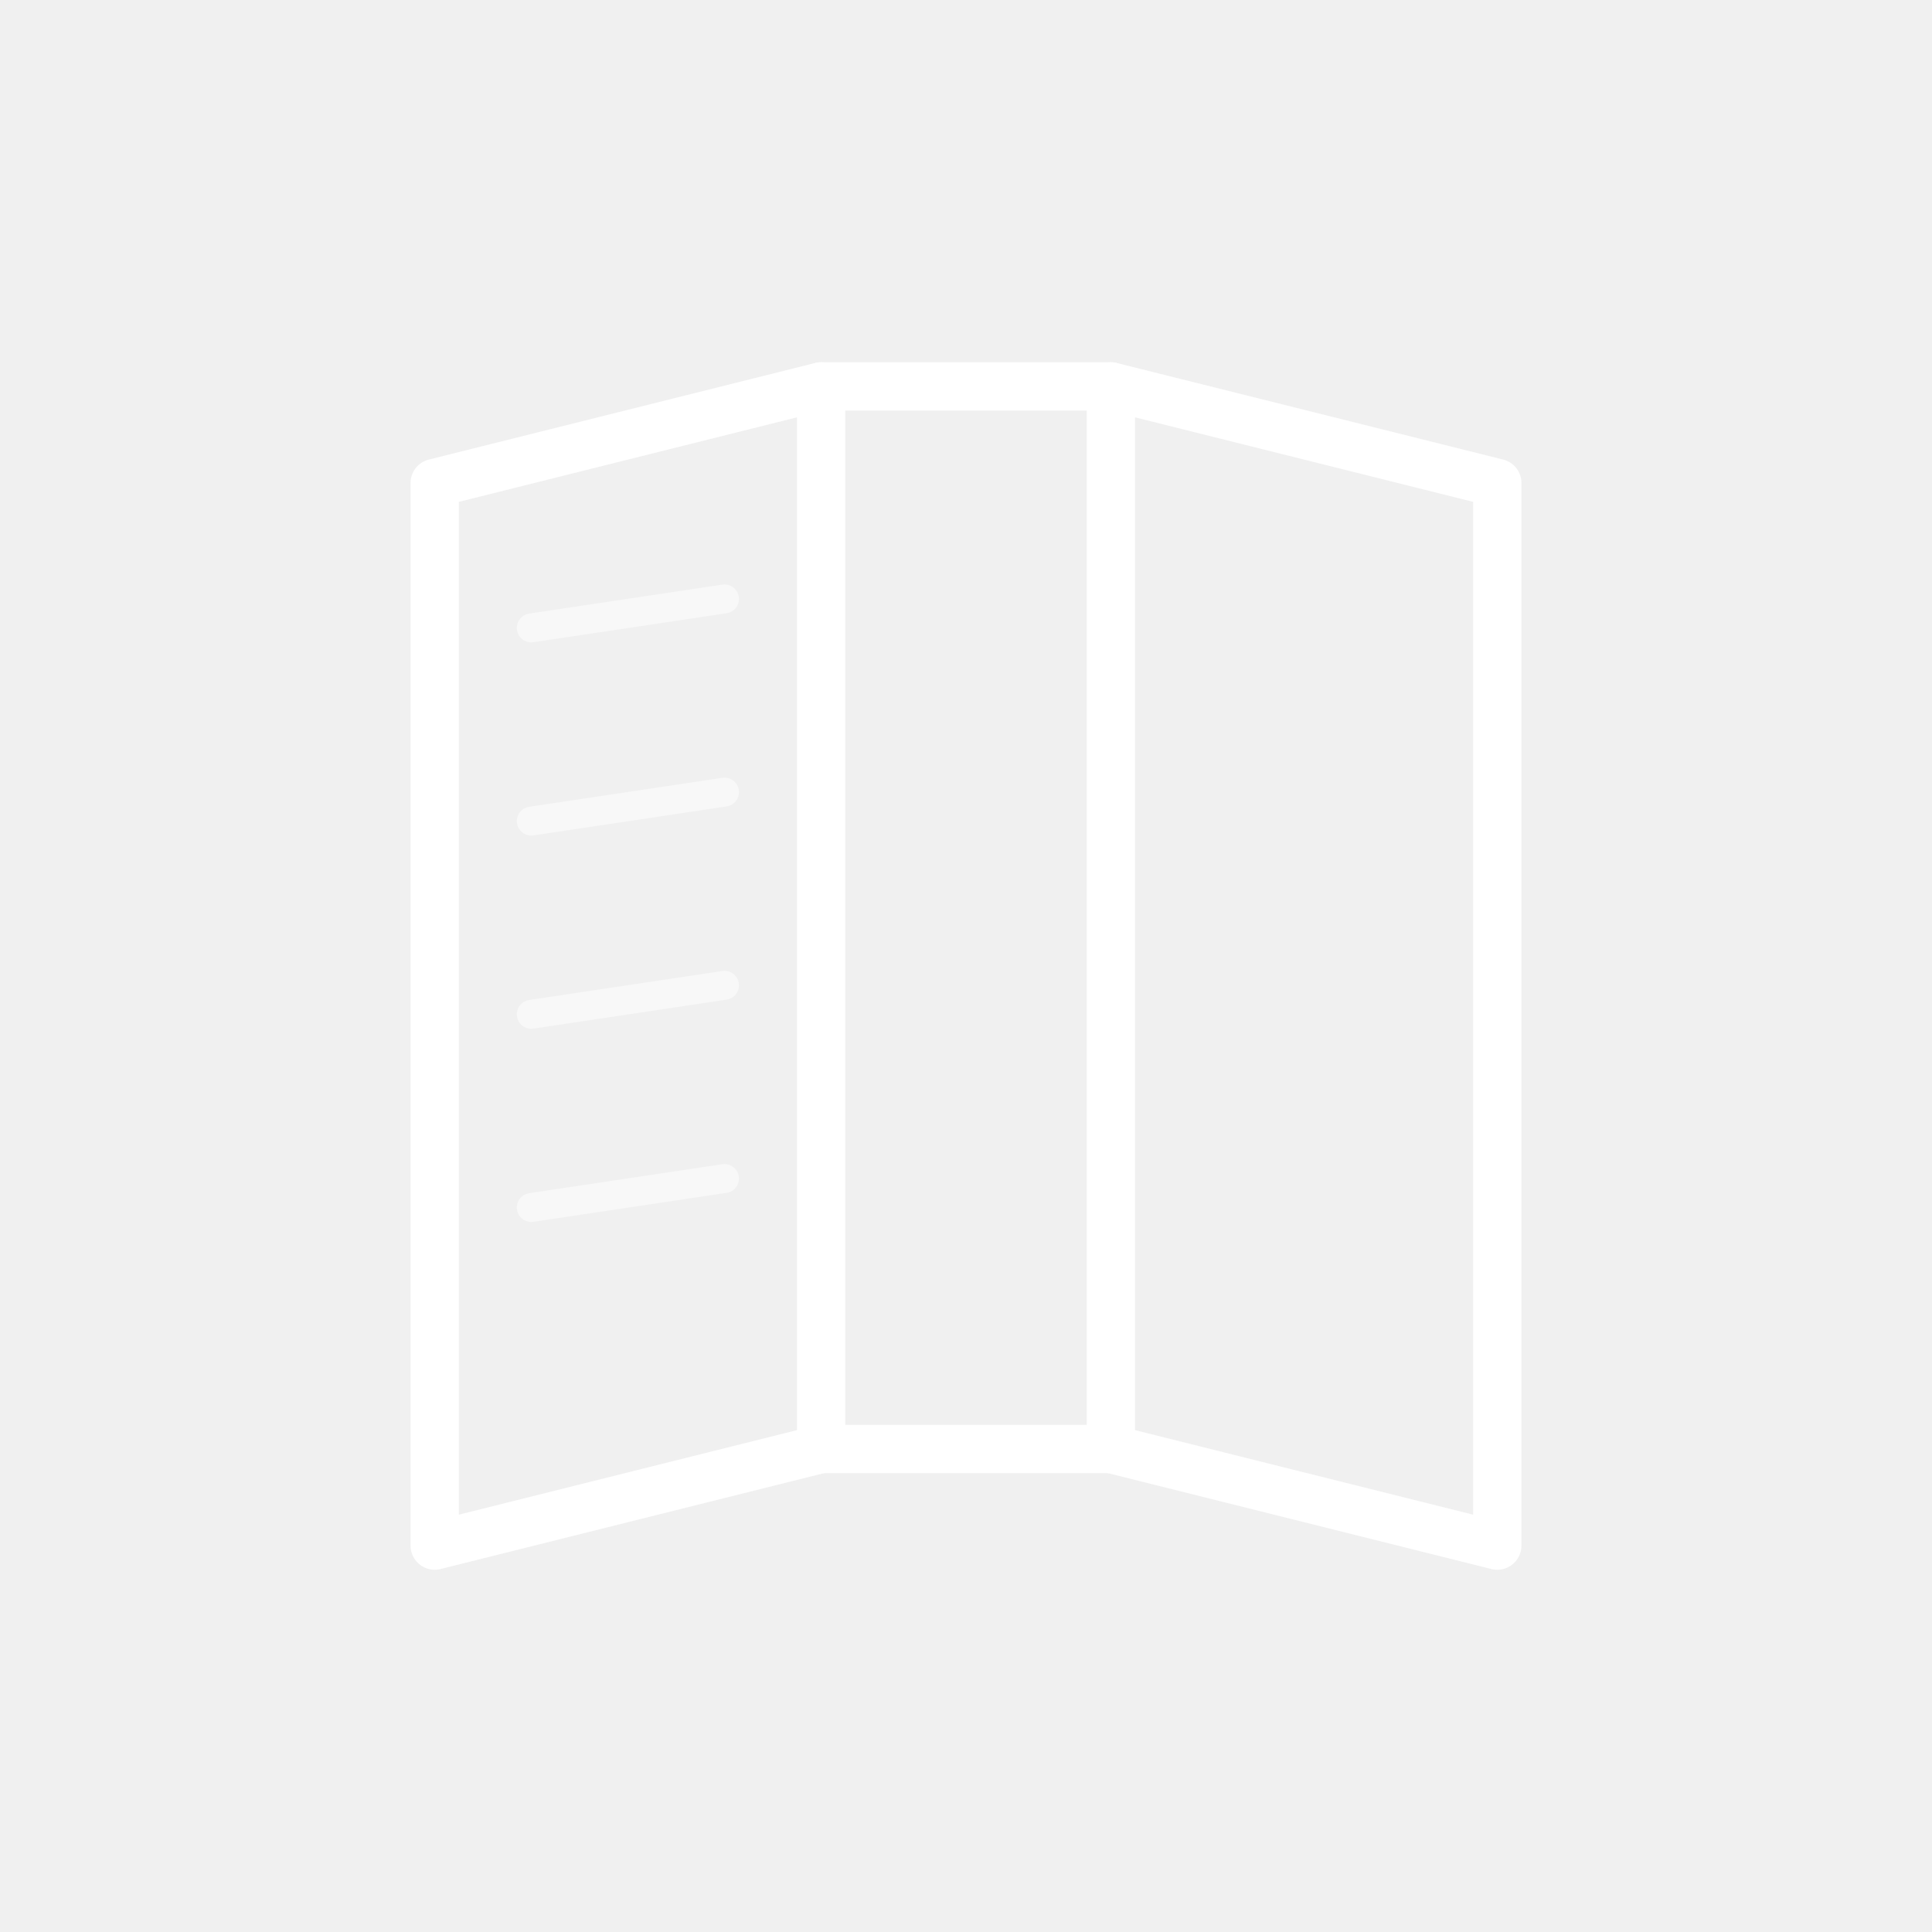
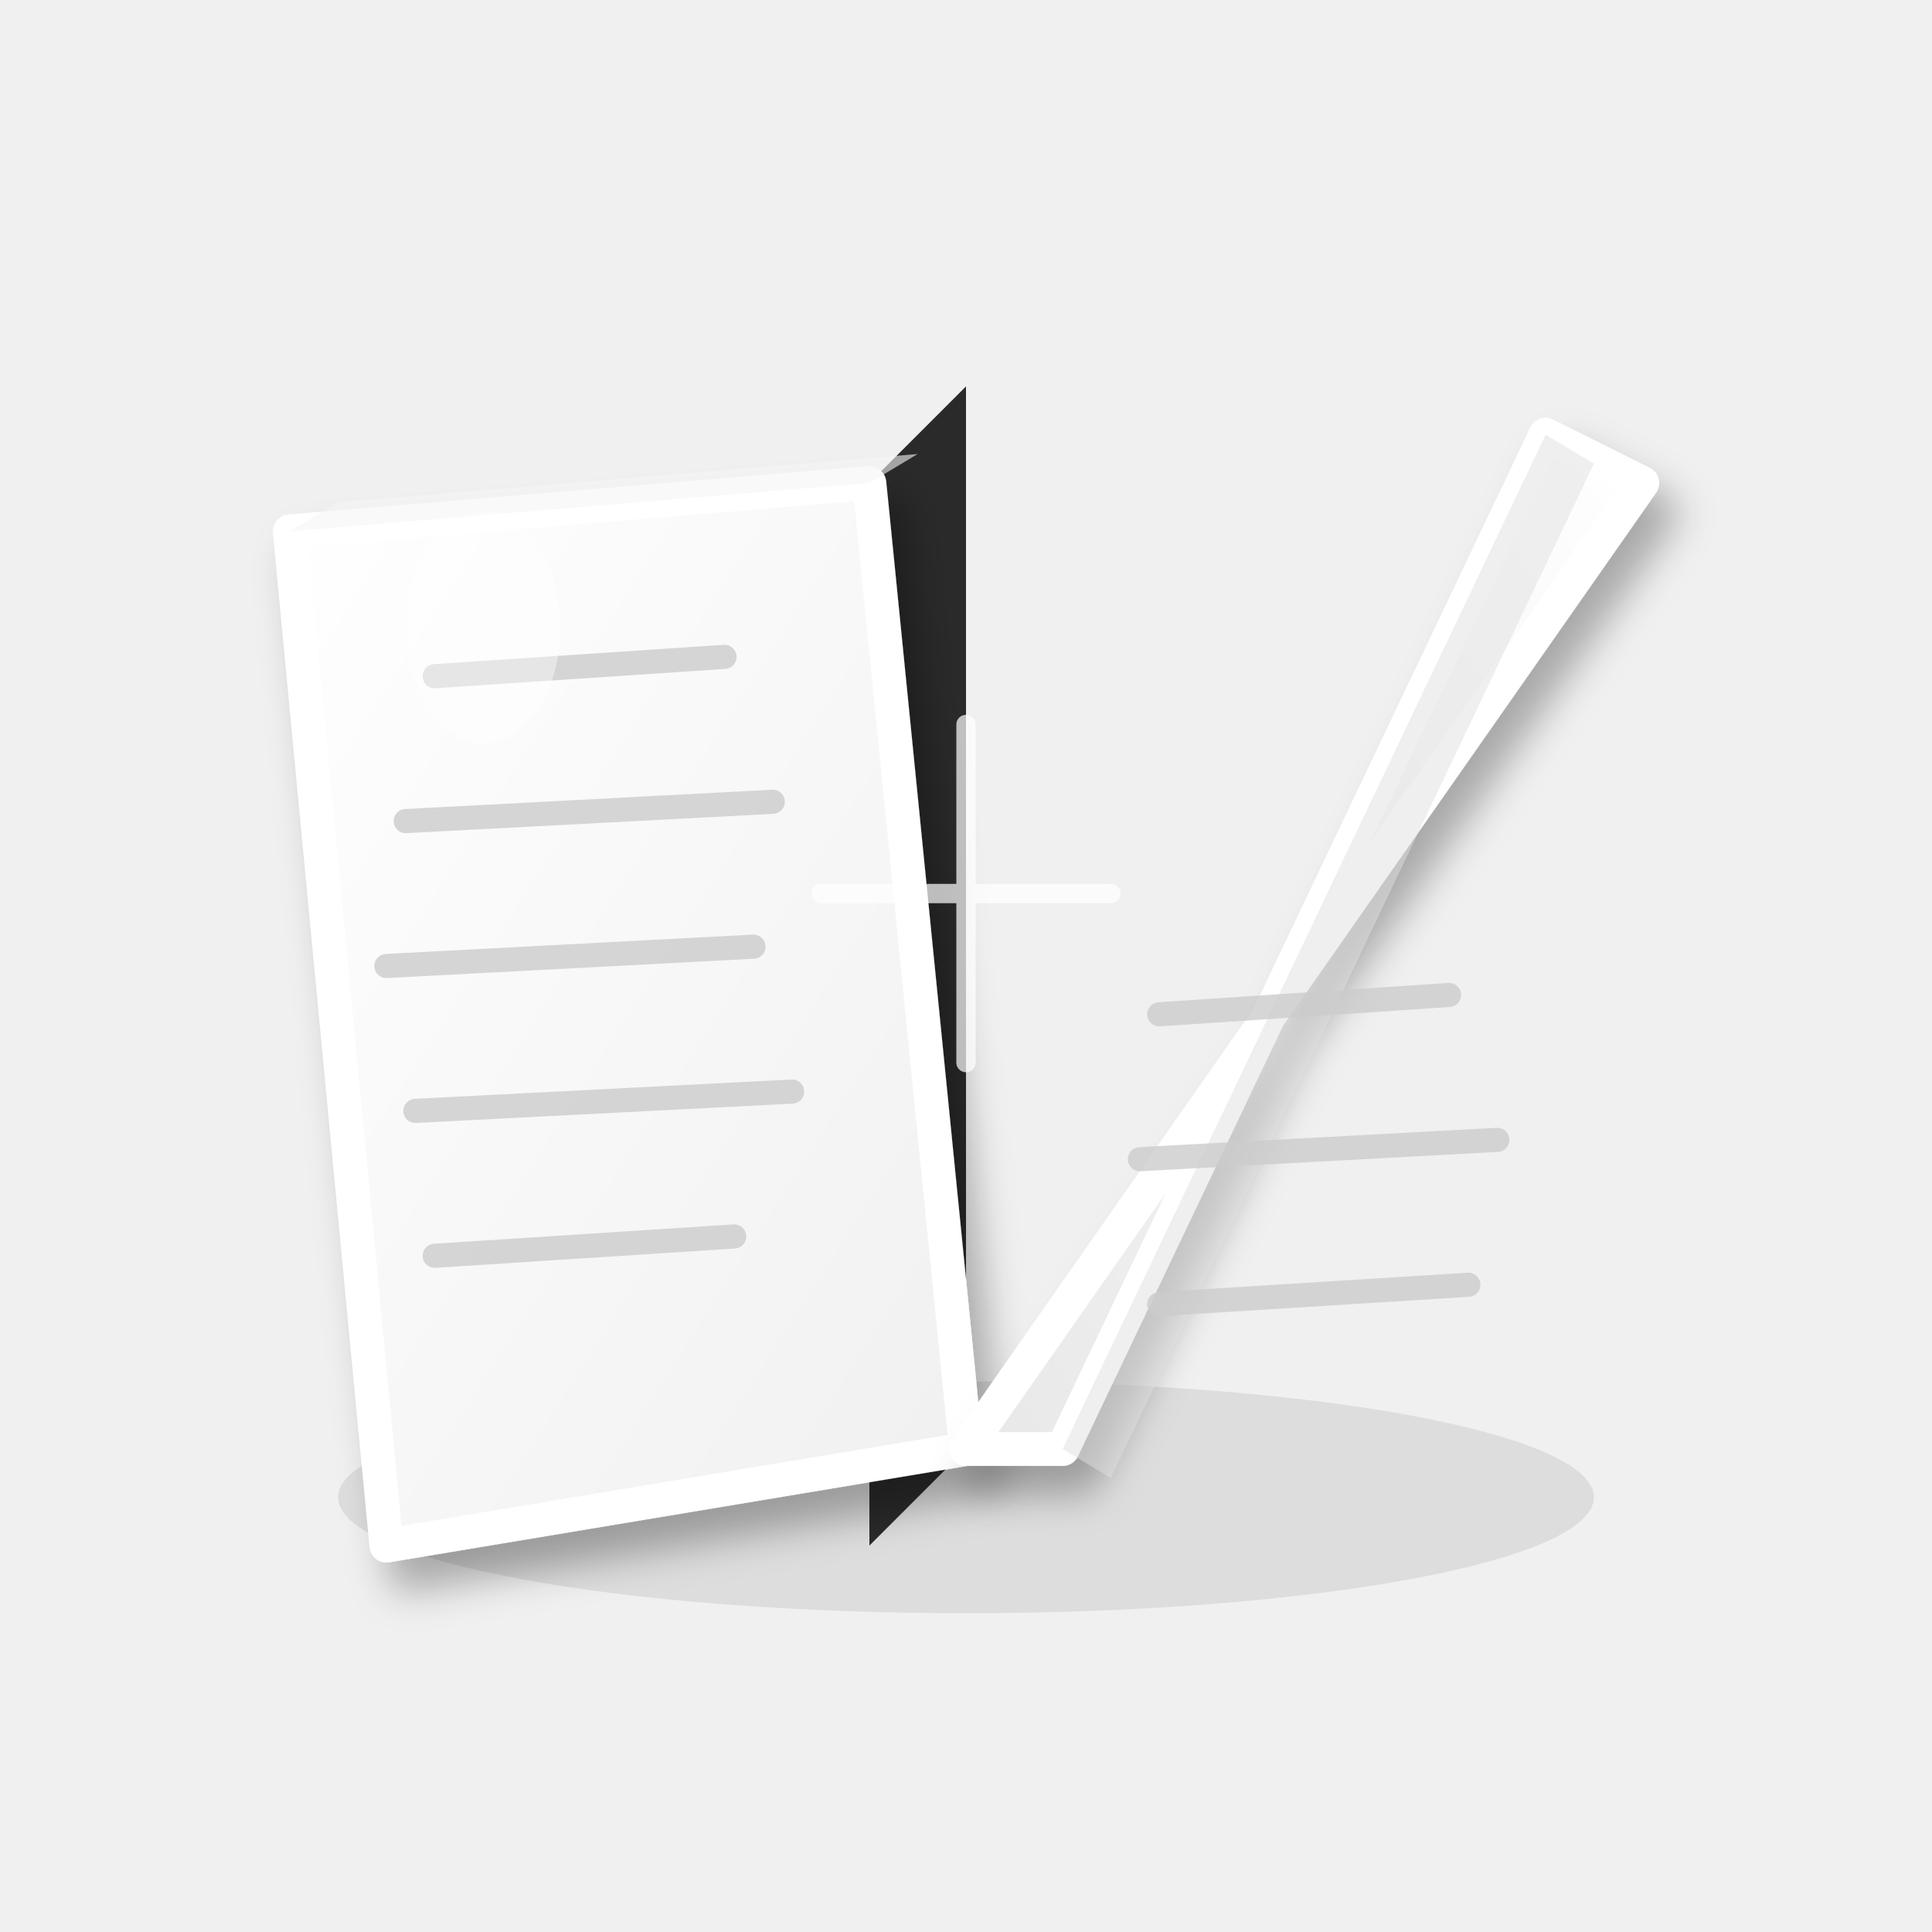
<svg xmlns="http://www.w3.org/2000/svg" viewBox="0 0 200 200">
-   <path d="M 45 50 L 85 40 L 85 150 L 45 160 Z" fill="none" stroke="white" stroke-width="5" stroke-linejoin="round" stroke-linecap="round" />
-   <path d="M 115 40 L 155 50 L 155 160 L 115 150 Z" fill="none" stroke="white" stroke-width="5" stroke-linejoin="round" stroke-linecap="round" />
-   <line x1="85" y1="40" x2="115" y2="40" stroke="white" stroke-width="5" stroke-linecap="round" />
-   <line x1="85" y1="150" x2="115" y2="150" stroke="white" stroke-width="5" stroke-linecap="round" />
-   <line x1="55" y1="65" x2="75" y2="62" stroke="white" stroke-width="3" opacity="0.5" stroke-linecap="round" />
-   <line x1="55" y1="85" x2="75" y2="82" stroke="white" stroke-width="3" opacity="0.5" stroke-linecap="round" />
-   <line x1="55" y1="105" x2="75" y2="102" stroke="white" stroke-width="3" opacity="0.5" stroke-linecap="round" />
-   <line x1="55" y1="125" x2="75" y2="122" stroke="white" stroke-width="3" opacity="0.5" stroke-linecap="round" />
+   <defs>
+     <linearGradient id="leftPageGradient" x1="0%" y1="0%" x2="100%" y2="100%">
+       <stop offset="0%" style="stop-color:white;stop-opacity:1" />
+       <stop offset="100%" style="stop-color:#f0f0f0;stop-opacity:1" />
+     </linearGradient>
+     <linearGradient id="rightPageGradient" x1="100%" y1="0%" x2="0%" y2="100%">
+       <stop offset="0%" style="stop-color:white;stop-opacity:1" />
+       <stop offset="100%" style="stop-color:#e8e8e8;stop-opacity:1" />
+     </linearGradient>
+     <filter id="shadow" x="-50%" y="-50%" width="200%" height="200%">
+       <feDropShadow dx="2" dy="3" stdDeviation="2" flood-opacity="0.3" />
+     </filter>
+   </defs>
+   <ellipse cx="100" cy="155" rx="65" ry="12" fill="black" opacity="0.08" />
+   <path d="M 90 50 L 100 40 L 100 150 L 90 160 Z" fill="#2a2a2a" stroke="none" />
+   <path d="M 30 55 L 90 50 L 100 150 L 40 160 Z" fill="url(#leftPageGradient)" stroke="white" stroke-width="3.5" stroke-linejoin="round" filter="url(#shadow)" />
+   <path d="M 30 55 L 35 52 L 95 47 L 90 50 Z" fill="#f5f5f5" opacity="0.6" />
+   <path d="M 100 150 L 110 150 L 160 45 L 170 50 Z" fill="url(#rightPageGradient)" stroke="white" stroke-width="3.5" stroke-linejoin="round" filter="url(#shadow)" />
+   <path d="M 110 150 L 115 153 L 165 48 L 160 45 Z" fill="#e0e0e0" opacity="0.5" />
+   <line x1="45" y1="70" x2="75" y2="68" stroke="#cccccc" stroke-width="2.5" stroke-linecap="round" opacity="0.8" />
+   <line x1="42" y1="85" x2="80" y2="83" stroke="#cccccc" stroke-width="2.5" stroke-linecap="round" opacity="0.8" />
+   <line x1="40" y1="100" x2="78" y2="98" stroke="#cccccc" stroke-width="2.5" stroke-linecap="round" opacity="0.8" />
+   <line x1="43" y1="115" x2="82" y2="113" stroke="#cccccc" stroke-width="2.5" stroke-linecap="round" opacity="0.8" />
+   <line x1="45" y1="130" x2="76" y2="128" stroke="#cccccc" stroke-width="2.5" stroke-linecap="round" opacity="0.8" />
+   <line x1="120" y1="105" x2="150" y2="103" stroke="#cccccc" stroke-width="2.5" stroke-linecap="round" opacity="0.8" />
+   <line x1="118" y1="120" x2="155" y2="118" stroke="#cccccc" stroke-width="2.5" stroke-linecap="round" opacity="0.8" />
+   <line x1="120" y1="135" x2="152" y2="133" stroke="#cccccc" stroke-width="2.5" stroke-linecap="round" opacity="0.8" />
+   <g opacity="0.7">
+     <line x1="100" y1="75" x2="100" y2="110" stroke="white" stroke-width="2" stroke-linecap="round" />
+     <line x1="85" y1="92.5" x2="115" y2="92.5" stroke="white" stroke-width="2" stroke-linecap="round" />
+   </g>
+   <ellipse cx="50" cy="65" rx="8" ry="12" fill="white" opacity="0.4" />
</svg>
